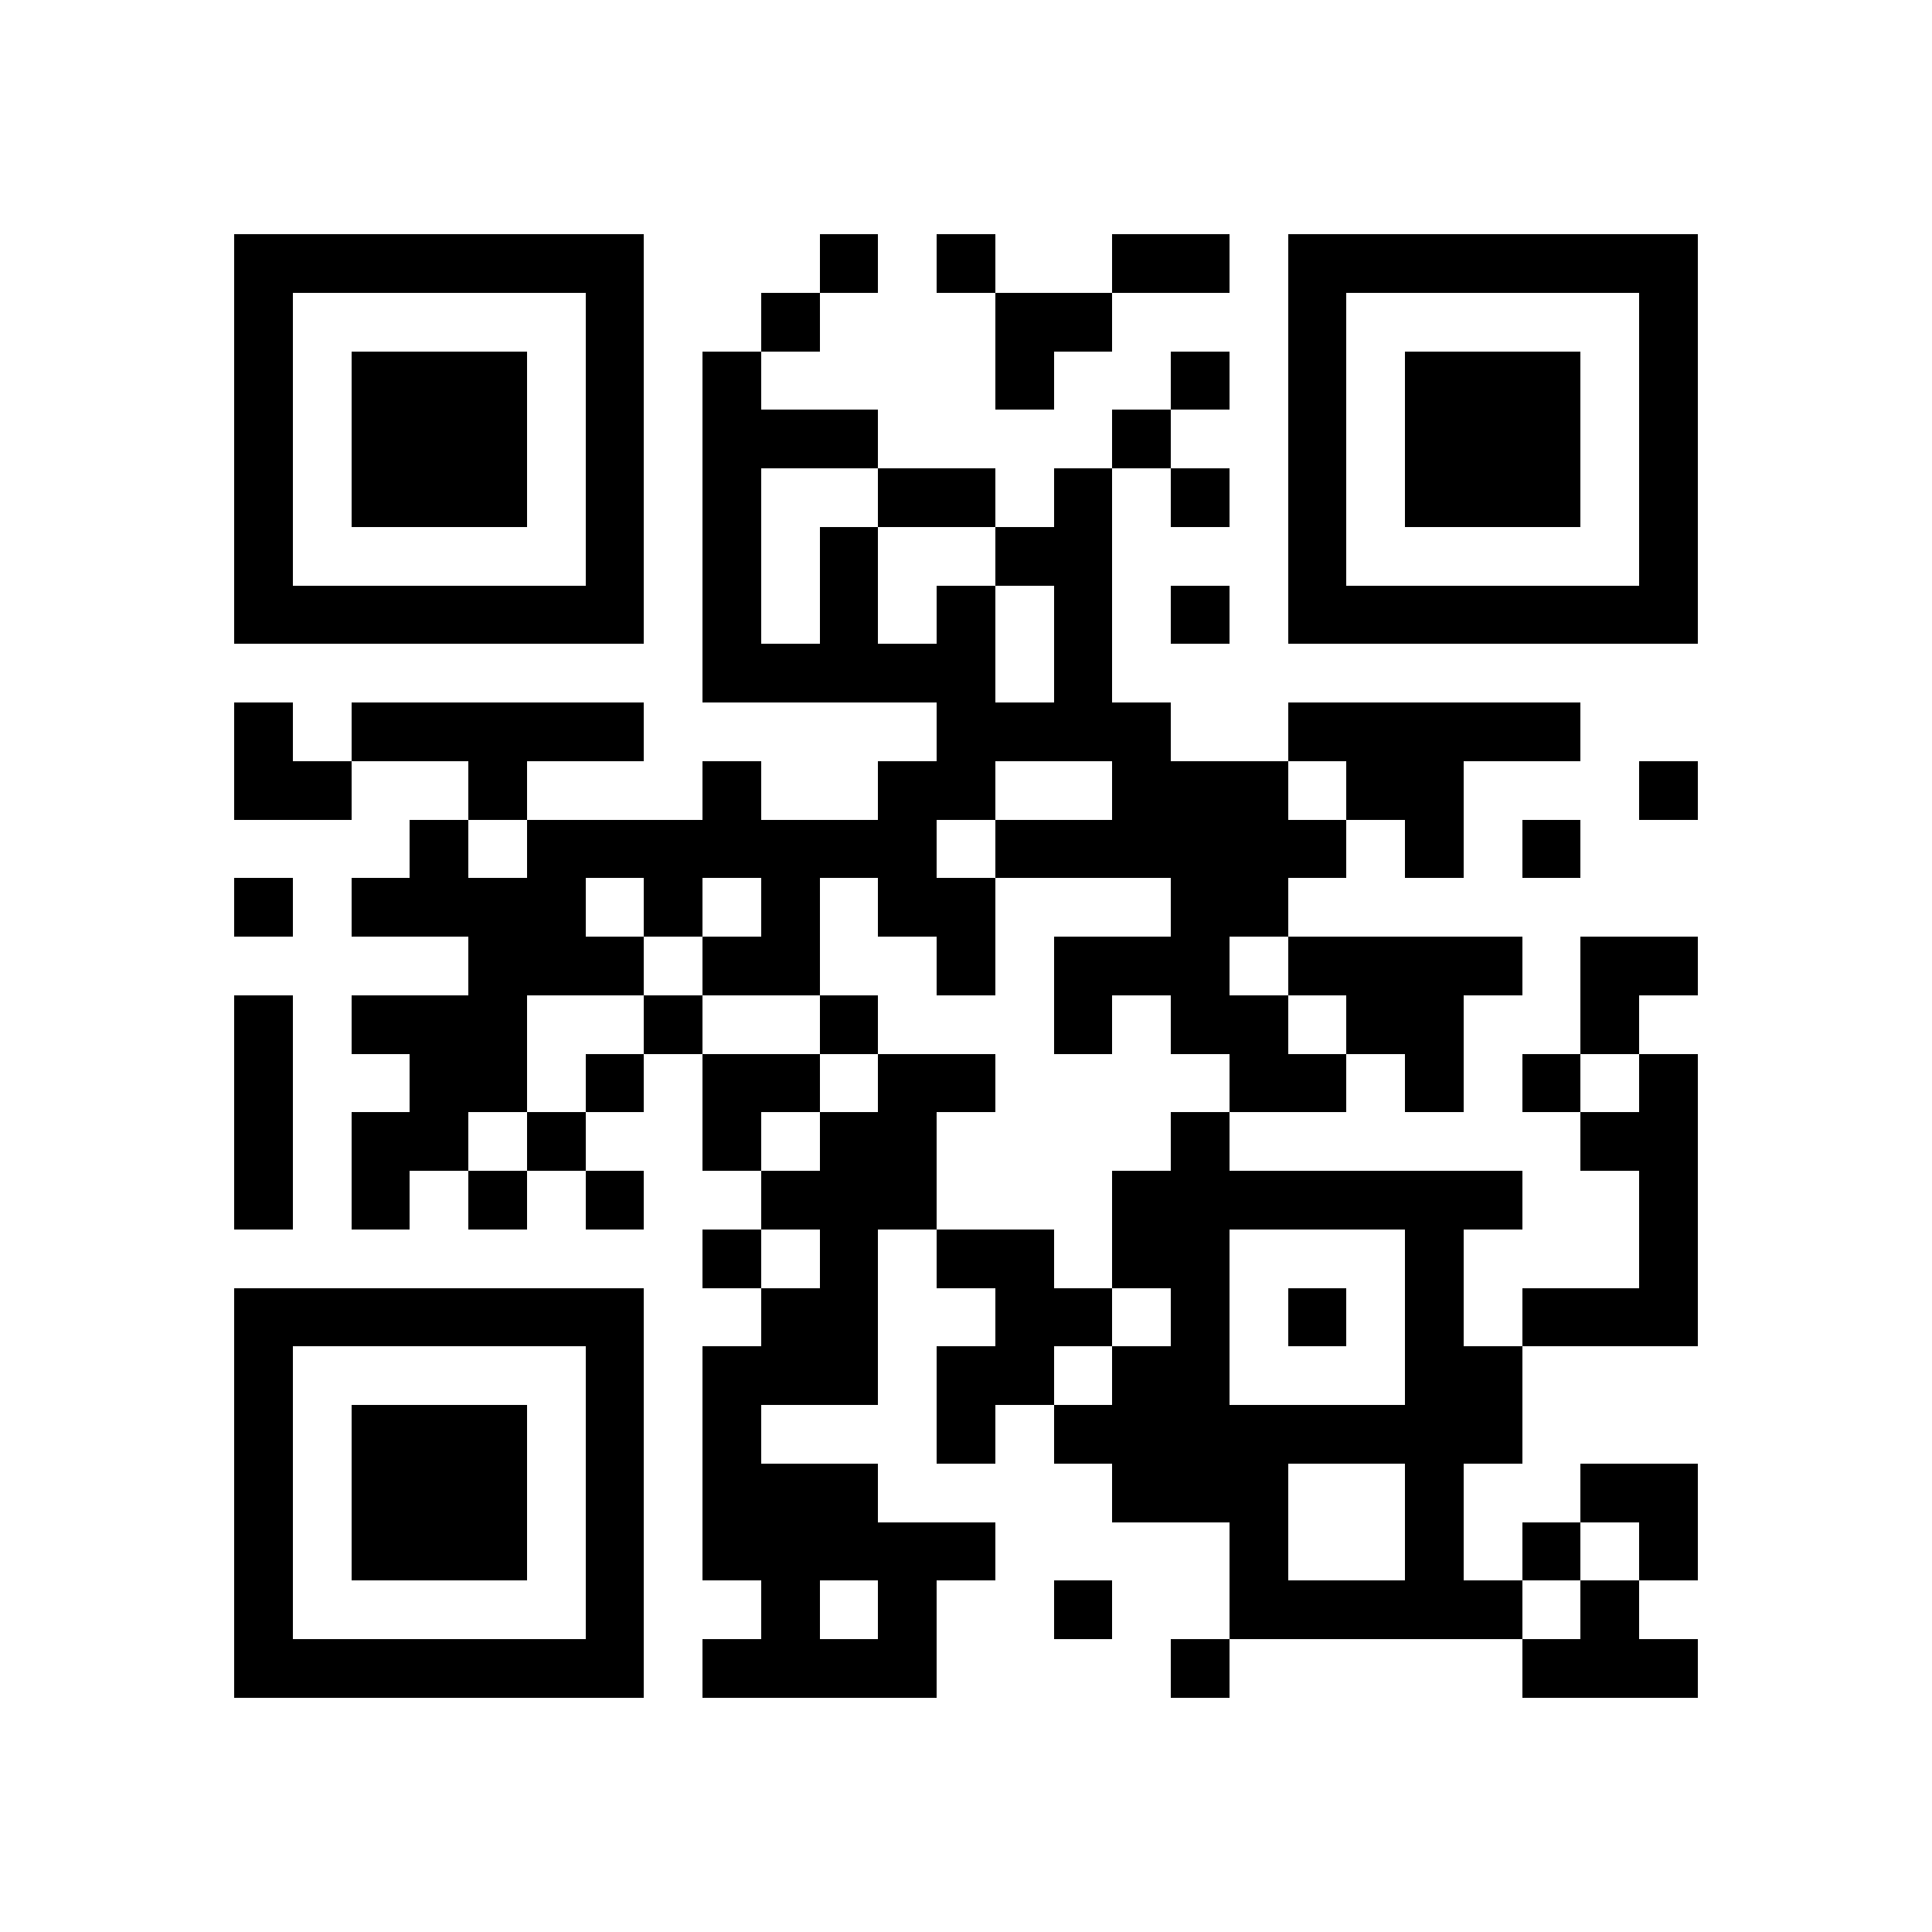
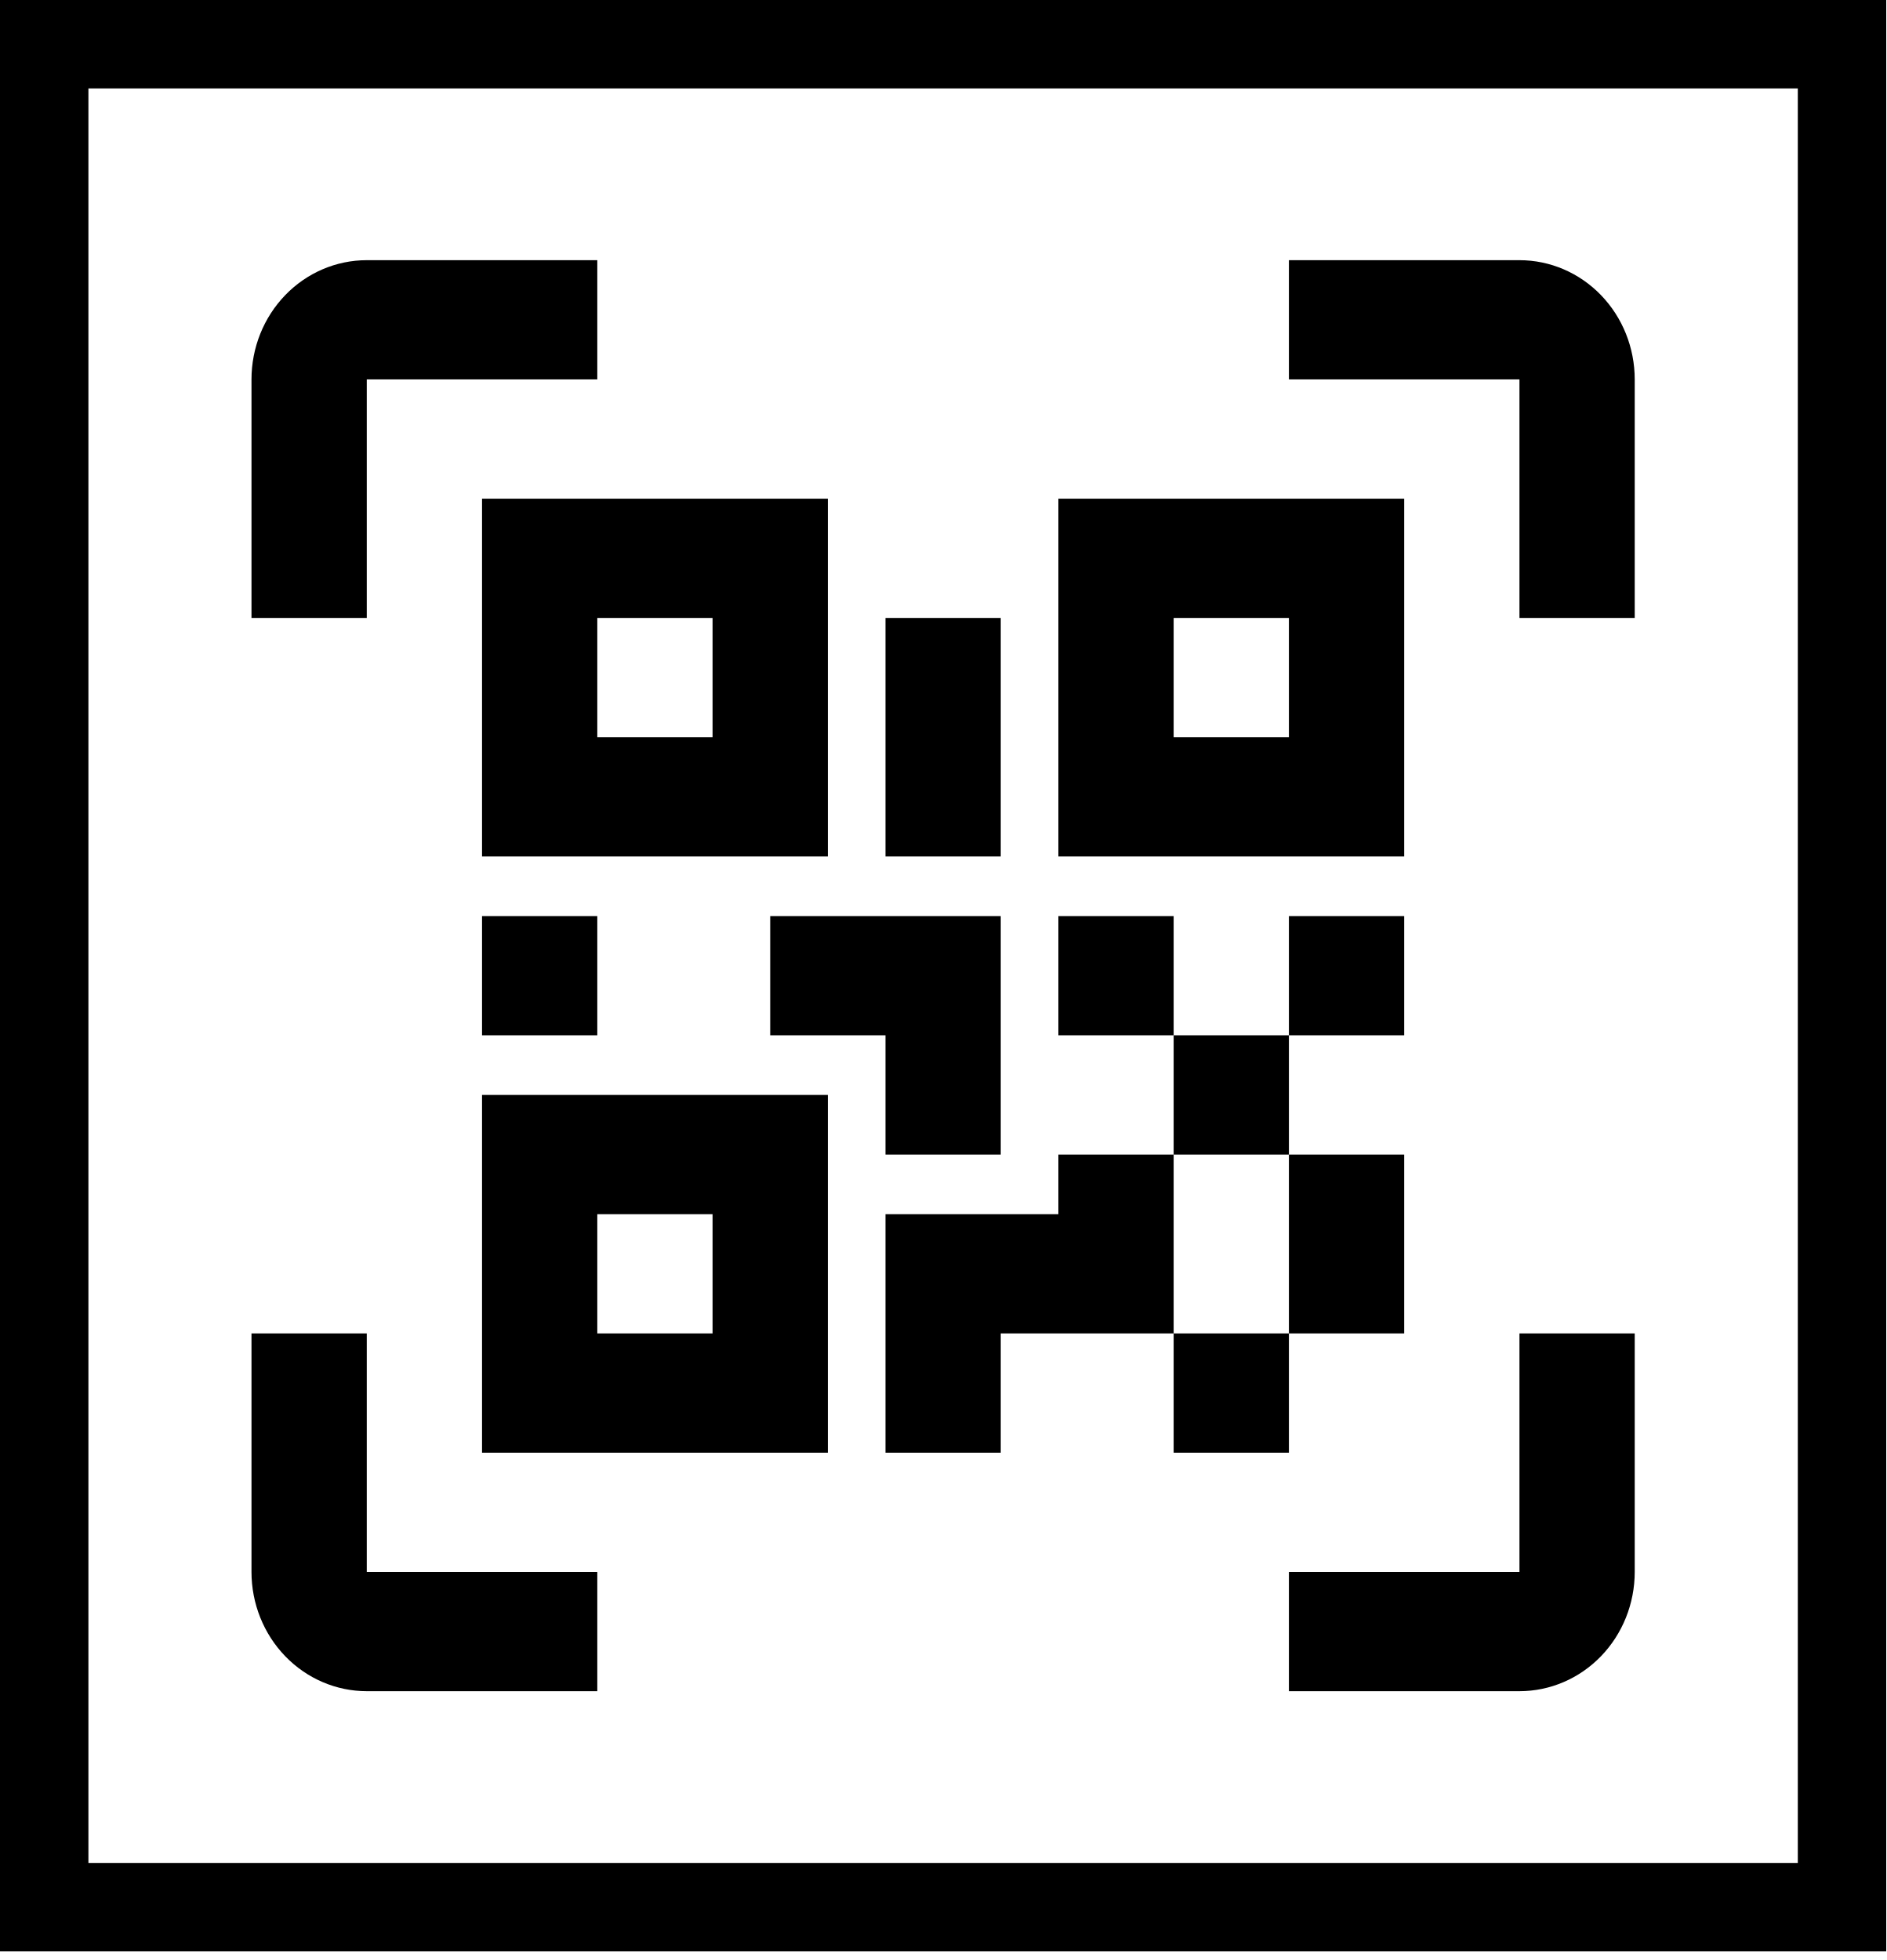
- <svg xmlns="http://www.w3.org/2000/svg" version="1.1" width="1000" height="1000" viewBox="0 0 1000 1000" enable-background="new 0 0 1000 1000" xml:space="preserve">
-   <g transform="translate(0,0) scale(1.0,1.0)" width="1000" height="1000">
-     <svg width="1000" height="1000" viewBox="0 0 660 660" enable-background="new 0 0 1000 1000" xml:space="preserve">
-       <rect x="0" y="0" width="660" height="660" fill="rgb(255,255,255)" fill-opacity="1.0" />
-       <rect x="280" y="80" width="20" height="20" fill="rgb(0,0,0)" fill-opacity="1.0" shape-rendering="crispEdges" />
-       <rect x="320" y="80" width="20" height="20" fill="rgb(0,0,0)" fill-opacity="1.0" shape-rendering="crispEdges" />
-       <rect x="380" y="80" width="20" height="20" fill="rgb(0,0,0)" fill-opacity="1.0" shape-rendering="crispEdges" />
-       <rect x="400" y="80" width="20" height="20" fill="rgb(0,0,0)" fill-opacity="1.0" shape-rendering="crispEdges" />
-       <rect x="260" y="100" width="20" height="20" fill="rgb(0,0,0)" fill-opacity="1.0" shape-rendering="crispEdges" />
-       <rect x="340" y="100" width="20" height="20" fill="rgb(0,0,0)" fill-opacity="1.0" shape-rendering="crispEdges" />
-       <rect x="360" y="100" width="20" height="20" fill="rgb(0,0,0)" fill-opacity="1.0" shape-rendering="crispEdges" />
-       <rect x="240" y="120" width="20" height="20" fill="rgb(0,0,0)" fill-opacity="1.0" shape-rendering="crispEdges" />
-       <rect x="340" y="120" width="20" height="20" fill="rgb(0,0,0)" fill-opacity="1.0" shape-rendering="crispEdges" />
-       <rect x="400" y="120" width="20" height="20" fill="rgb(0,0,0)" fill-opacity="1.0" shape-rendering="crispEdges" />
-       <rect x="240" y="140" width="20" height="20" fill="rgb(0,0,0)" fill-opacity="1.0" shape-rendering="crispEdges" />
-       <rect x="260" y="140" width="20" height="20" fill="rgb(0,0,0)" fill-opacity="1.0" shape-rendering="crispEdges" />
-       <rect x="280" y="140" width="20" height="20" fill="rgb(0,0,0)" fill-opacity="1.0" shape-rendering="crispEdges" />
-       <rect x="380" y="140" width="20" height="20" fill="rgb(0,0,0)" fill-opacity="1.0" shape-rendering="crispEdges" />
-       <rect x="240" y="160" width="20" height="20" fill="rgb(0,0,0)" fill-opacity="1.0" shape-rendering="crispEdges" />
-       <rect x="300" y="160" width="20" height="20" fill="rgb(0,0,0)" fill-opacity="1.0" shape-rendering="crispEdges" />
-       <rect x="320" y="160" width="20" height="20" fill="rgb(0,0,0)" fill-opacity="1.0" shape-rendering="crispEdges" />
-       <rect x="360" y="160" width="20" height="20" fill="rgb(0,0,0)" fill-opacity="1.0" shape-rendering="crispEdges" />
-       <rect x="400" y="160" width="20" height="20" fill="rgb(0,0,0)" fill-opacity="1.0" shape-rendering="crispEdges" />
-       <rect x="240" y="180" width="20" height="20" fill="rgb(0,0,0)" fill-opacity="1.0" shape-rendering="crispEdges" />
-       <rect x="280" y="180" width="20" height="20" fill="rgb(0,0,0)" fill-opacity="1.0" shape-rendering="crispEdges" />
-       <rect x="340" y="180" width="20" height="20" fill="rgb(0,0,0)" fill-opacity="1.0" shape-rendering="crispEdges" />
-       <rect x="360" y="180" width="20" height="20" fill="rgb(0,0,0)" fill-opacity="1.0" shape-rendering="crispEdges" />
-       <rect x="240" y="200" width="20" height="20" fill="rgb(0,0,0)" fill-opacity="1.0" shape-rendering="crispEdges" />
-       <rect x="280" y="200" width="20" height="20" fill="rgb(0,0,0)" fill-opacity="1.0" shape-rendering="crispEdges" />
-       <rect x="320" y="200" width="20" height="20" fill="rgb(0,0,0)" fill-opacity="1.0" shape-rendering="crispEdges" />
-       <rect x="360" y="200" width="20" height="20" fill="rgb(0,0,0)" fill-opacity="1.0" shape-rendering="crispEdges" />
-       <rect x="400" y="200" width="20" height="20" fill="rgb(0,0,0)" fill-opacity="1.0" shape-rendering="crispEdges" />
-       <rect x="240" y="220" width="20" height="20" fill="rgb(0,0,0)" fill-opacity="1.0" shape-rendering="crispEdges" />
-       <rect x="260" y="220" width="20" height="20" fill="rgb(0,0,0)" fill-opacity="1.0" shape-rendering="crispEdges" />
-       <rect x="280" y="220" width="20" height="20" fill="rgb(0,0,0)" fill-opacity="1.0" shape-rendering="crispEdges" />
-       <rect x="300" y="220" width="20" height="20" fill="rgb(0,0,0)" fill-opacity="1.0" shape-rendering="crispEdges" />
-       <rect x="320" y="220" width="20" height="20" fill="rgb(0,0,0)" fill-opacity="1.0" shape-rendering="crispEdges" />
-       <rect x="360" y="220" width="20" height="20" fill="rgb(0,0,0)" fill-opacity="1.0" shape-rendering="crispEdges" />
-       <rect x="80" y="240" width="20" height="20" fill="rgb(0,0,0)" fill-opacity="1.0" shape-rendering="crispEdges" />
-       <rect x="120" y="240" width="20" height="20" fill="rgb(0,0,0)" fill-opacity="1.0" shape-rendering="crispEdges" />
-       <rect x="140" y="240" width="20" height="20" fill="rgb(0,0,0)" fill-opacity="1.0" shape-rendering="crispEdges" />
-       <rect x="160" y="240" width="20" height="20" fill="rgb(0,0,0)" fill-opacity="1.0" shape-rendering="crispEdges" />
-       <rect x="180" y="240" width="20" height="20" fill="rgb(0,0,0)" fill-opacity="1.0" shape-rendering="crispEdges" />
-       <rect x="200" y="240" width="20" height="20" fill="rgb(0,0,0)" fill-opacity="1.0" shape-rendering="crispEdges" />
-       <rect x="320" y="240" width="20" height="20" fill="rgb(0,0,0)" fill-opacity="1.0" shape-rendering="crispEdges" />
-       <rect x="340" y="240" width="20" height="20" fill="rgb(0,0,0)" fill-opacity="1.0" shape-rendering="crispEdges" />
-       <rect x="360" y="240" width="20" height="20" fill="rgb(0,0,0)" fill-opacity="1.0" shape-rendering="crispEdges" />
-       <rect x="380" y="240" width="20" height="20" fill="rgb(0,0,0)" fill-opacity="1.0" shape-rendering="crispEdges" />
-       <rect x="440" y="240" width="20" height="20" fill="rgb(0,0,0)" fill-opacity="1.0" shape-rendering="crispEdges" />
-       <rect x="460" y="240" width="20" height="20" fill="rgb(0,0,0)" fill-opacity="1.0" shape-rendering="crispEdges" />
-       <rect x="480" y="240" width="20" height="20" fill="rgb(0,0,0)" fill-opacity="1.0" shape-rendering="crispEdges" />
-       <rect x="500" y="240" width="20" height="20" fill="rgb(0,0,0)" fill-opacity="1.0" shape-rendering="crispEdges" />
-       <rect x="520" y="240" width="20" height="20" fill="rgb(0,0,0)" fill-opacity="1.0" shape-rendering="crispEdges" />
-       <rect x="80" y="260" width="20" height="20" fill="rgb(0,0,0)" fill-opacity="1.0" shape-rendering="crispEdges" />
-       <rect x="100" y="260" width="20" height="20" fill="rgb(0,0,0)" fill-opacity="1.0" shape-rendering="crispEdges" />
-       <rect x="160" y="260" width="20" height="20" fill="rgb(0,0,0)" fill-opacity="1.0" shape-rendering="crispEdges" />
-       <rect x="240" y="260" width="20" height="20" fill="rgb(0,0,0)" fill-opacity="1.0" shape-rendering="crispEdges" />
-       <rect x="300" y="260" width="20" height="20" fill="rgb(0,0,0)" fill-opacity="1.0" shape-rendering="crispEdges" />
-       <rect x="320" y="260" width="20" height="20" fill="rgb(0,0,0)" fill-opacity="1.0" shape-rendering="crispEdges" />
-       <rect x="380" y="260" width="20" height="20" fill="rgb(0,0,0)" fill-opacity="1.0" shape-rendering="crispEdges" />
-       <rect x="400" y="260" width="20" height="20" fill="rgb(0,0,0)" fill-opacity="1.0" shape-rendering="crispEdges" />
-       <rect x="420" y="260" width="20" height="20" fill="rgb(0,0,0)" fill-opacity="1.0" shape-rendering="crispEdges" />
-       <rect x="460" y="260" width="20" height="20" fill="rgb(0,0,0)" fill-opacity="1.0" shape-rendering="crispEdges" />
-       <rect x="480" y="260" width="20" height="20" fill="rgb(0,0,0)" fill-opacity="1.0" shape-rendering="crispEdges" />
-       <rect x="560" y="260" width="20" height="20" fill="rgb(0,0,0)" fill-opacity="1.0" shape-rendering="crispEdges" />
-       <rect x="140" y="280" width="20" height="20" fill="rgb(0,0,0)" fill-opacity="1.0" shape-rendering="crispEdges" />
-       <rect x="180" y="280" width="20" height="20" fill="rgb(0,0,0)" fill-opacity="1.0" shape-rendering="crispEdges" />
-       <rect x="200" y="280" width="20" height="20" fill="rgb(0,0,0)" fill-opacity="1.0" shape-rendering="crispEdges" />
-       <rect x="220" y="280" width="20" height="20" fill="rgb(0,0,0)" fill-opacity="1.0" shape-rendering="crispEdges" />
-       <rect x="240" y="280" width="20" height="20" fill="rgb(0,0,0)" fill-opacity="1.0" shape-rendering="crispEdges" />
-       <rect x="260" y="280" width="20" height="20" fill="rgb(0,0,0)" fill-opacity="1.0" shape-rendering="crispEdges" />
-       <rect x="280" y="280" width="20" height="20" fill="rgb(0,0,0)" fill-opacity="1.0" shape-rendering="crispEdges" />
-       <rect x="300" y="280" width="20" height="20" fill="rgb(0,0,0)" fill-opacity="1.0" shape-rendering="crispEdges" />
-       <rect x="340" y="280" width="20" height="20" fill="rgb(0,0,0)" fill-opacity="1.0" shape-rendering="crispEdges" />
-       <rect x="360" y="280" width="20" height="20" fill="rgb(0,0,0)" fill-opacity="1.0" shape-rendering="crispEdges" />
-       <rect x="380" y="280" width="20" height="20" fill="rgb(0,0,0)" fill-opacity="1.0" shape-rendering="crispEdges" />
-       <rect x="400" y="280" width="20" height="20" fill="rgb(0,0,0)" fill-opacity="1.0" shape-rendering="crispEdges" />
-       <rect x="420" y="280" width="20" height="20" fill="rgb(0,0,0)" fill-opacity="1.0" shape-rendering="crispEdges" />
-       <rect x="440" y="280" width="20" height="20" fill="rgb(0,0,0)" fill-opacity="1.0" shape-rendering="crispEdges" />
-       <rect x="480" y="280" width="20" height="20" fill="rgb(0,0,0)" fill-opacity="1.0" shape-rendering="crispEdges" />
-       <rect x="520" y="280" width="20" height="20" fill="rgb(0,0,0)" fill-opacity="1.0" shape-rendering="crispEdges" />
-       <rect x="80" y="300" width="20" height="20" fill="rgb(0,0,0)" fill-opacity="1.0" shape-rendering="crispEdges" />
-       <rect x="120" y="300" width="20" height="20" fill="rgb(0,0,0)" fill-opacity="1.0" shape-rendering="crispEdges" />
-       <rect x="140" y="300" width="20" height="20" fill="rgb(0,0,0)" fill-opacity="1.0" shape-rendering="crispEdges" />
-       <rect x="160" y="300" width="20" height="20" fill="rgb(0,0,0)" fill-opacity="1.0" shape-rendering="crispEdges" />
-       <rect x="180" y="300" width="20" height="20" fill="rgb(0,0,0)" fill-opacity="1.0" shape-rendering="crispEdges" />
-       <rect x="220" y="300" width="20" height="20" fill="rgb(0,0,0)" fill-opacity="1.0" shape-rendering="crispEdges" />
-       <rect x="260" y="300" width="20" height="20" fill="rgb(0,0,0)" fill-opacity="1.0" shape-rendering="crispEdges" />
-       <rect x="300" y="300" width="20" height="20" fill="rgb(0,0,0)" fill-opacity="1.0" shape-rendering="crispEdges" />
-       <rect x="320" y="300" width="20" height="20" fill="rgb(0,0,0)" fill-opacity="1.0" shape-rendering="crispEdges" />
-       <rect x="400" y="300" width="20" height="20" fill="rgb(0,0,0)" fill-opacity="1.0" shape-rendering="crispEdges" />
-       <rect x="420" y="300" width="20" height="20" fill="rgb(0,0,0)" fill-opacity="1.0" shape-rendering="crispEdges" />
-       <rect x="160" y="320" width="20" height="20" fill="rgb(0,0,0)" fill-opacity="1.0" shape-rendering="crispEdges" />
-       <rect x="180" y="320" width="20" height="20" fill="rgb(0,0,0)" fill-opacity="1.0" shape-rendering="crispEdges" />
-       <rect x="200" y="320" width="20" height="20" fill="rgb(0,0,0)" fill-opacity="1.0" shape-rendering="crispEdges" />
-       <rect x="240" y="320" width="20" height="20" fill="rgb(0,0,0)" fill-opacity="1.0" shape-rendering="crispEdges" />
-       <rect x="260" y="320" width="20" height="20" fill="rgb(0,0,0)" fill-opacity="1.0" shape-rendering="crispEdges" />
-       <rect x="320" y="320" width="20" height="20" fill="rgb(0,0,0)" fill-opacity="1.0" shape-rendering="crispEdges" />
-       <rect x="360" y="320" width="20" height="20" fill="rgb(0,0,0)" fill-opacity="1.0" shape-rendering="crispEdges" />
-       <rect x="380" y="320" width="20" height="20" fill="rgb(0,0,0)" fill-opacity="1.0" shape-rendering="crispEdges" />
-       <rect x="400" y="320" width="20" height="20" fill="rgb(0,0,0)" fill-opacity="1.0" shape-rendering="crispEdges" />
-       <rect x="440" y="320" width="20" height="20" fill="rgb(0,0,0)" fill-opacity="1.0" shape-rendering="crispEdges" />
-       <rect x="460" y="320" width="20" height="20" fill="rgb(0,0,0)" fill-opacity="1.0" shape-rendering="crispEdges" />
-       <rect x="480" y="320" width="20" height="20" fill="rgb(0,0,0)" fill-opacity="1.0" shape-rendering="crispEdges" />
-       <rect x="500" y="320" width="20" height="20" fill="rgb(0,0,0)" fill-opacity="1.0" shape-rendering="crispEdges" />
-       <rect x="540" y="320" width="20" height="20" fill="rgb(0,0,0)" fill-opacity="1.0" shape-rendering="crispEdges" />
-       <rect x="560" y="320" width="20" height="20" fill="rgb(0,0,0)" fill-opacity="1.0" shape-rendering="crispEdges" />
-       <rect x="80" y="340" width="20" height="20" fill="rgb(0,0,0)" fill-opacity="1.0" shape-rendering="crispEdges" />
-       <rect x="120" y="340" width="20" height="20" fill="rgb(0,0,0)" fill-opacity="1.0" shape-rendering="crispEdges" />
-       <rect x="140" y="340" width="20" height="20" fill="rgb(0,0,0)" fill-opacity="1.0" shape-rendering="crispEdges" />
-       <rect x="160" y="340" width="20" height="20" fill="rgb(0,0,0)" fill-opacity="1.0" shape-rendering="crispEdges" />
-       <rect x="220" y="340" width="20" height="20" fill="rgb(0,0,0)" fill-opacity="1.0" shape-rendering="crispEdges" />
-       <rect x="280" y="340" width="20" height="20" fill="rgb(0,0,0)" fill-opacity="1.0" shape-rendering="crispEdges" />
-       <rect x="360" y="340" width="20" height="20" fill="rgb(0,0,0)" fill-opacity="1.0" shape-rendering="crispEdges" />
-       <rect x="400" y="340" width="20" height="20" fill="rgb(0,0,0)" fill-opacity="1.0" shape-rendering="crispEdges" />
-       <rect x="420" y="340" width="20" height="20" fill="rgb(0,0,0)" fill-opacity="1.0" shape-rendering="crispEdges" />
-       <rect x="460" y="340" width="20" height="20" fill="rgb(0,0,0)" fill-opacity="1.0" shape-rendering="crispEdges" />
-       <rect x="480" y="340" width="20" height="20" fill="rgb(0,0,0)" fill-opacity="1.0" shape-rendering="crispEdges" />
-       <rect x="540" y="340" width="20" height="20" fill="rgb(0,0,0)" fill-opacity="1.0" shape-rendering="crispEdges" />
-       <rect x="80" y="360" width="20" height="20" fill="rgb(0,0,0)" fill-opacity="1.0" shape-rendering="crispEdges" />
-       <rect x="140" y="360" width="20" height="20" fill="rgb(0,0,0)" fill-opacity="1.0" shape-rendering="crispEdges" />
-       <rect x="160" y="360" width="20" height="20" fill="rgb(0,0,0)" fill-opacity="1.0" shape-rendering="crispEdges" />
-       <rect x="200" y="360" width="20" height="20" fill="rgb(0,0,0)" fill-opacity="1.0" shape-rendering="crispEdges" />
-       <rect x="240" y="360" width="20" height="20" fill="rgb(0,0,0)" fill-opacity="1.0" shape-rendering="crispEdges" />
-       <rect x="260" y="360" width="20" height="20" fill="rgb(0,0,0)" fill-opacity="1.0" shape-rendering="crispEdges" />
-       <rect x="300" y="360" width="20" height="20" fill="rgb(0,0,0)" fill-opacity="1.0" shape-rendering="crispEdges" />
-       <rect x="320" y="360" width="20" height="20" fill="rgb(0,0,0)" fill-opacity="1.0" shape-rendering="crispEdges" />
-       <rect x="420" y="360" width="20" height="20" fill="rgb(0,0,0)" fill-opacity="1.0" shape-rendering="crispEdges" />
-       <rect x="440" y="360" width="20" height="20" fill="rgb(0,0,0)" fill-opacity="1.0" shape-rendering="crispEdges" />
-       <rect x="480" y="360" width="20" height="20" fill="rgb(0,0,0)" fill-opacity="1.0" shape-rendering="crispEdges" />
-       <rect x="520" y="360" width="20" height="20" fill="rgb(0,0,0)" fill-opacity="1.0" shape-rendering="crispEdges" />
-       <rect x="560" y="360" width="20" height="20" fill="rgb(0,0,0)" fill-opacity="1.0" shape-rendering="crispEdges" />
-       <rect x="80" y="380" width="20" height="20" fill="rgb(0,0,0)" fill-opacity="1.0" shape-rendering="crispEdges" />
-       <rect x="120" y="380" width="20" height="20" fill="rgb(0,0,0)" fill-opacity="1.0" shape-rendering="crispEdges" />
-       <rect x="140" y="380" width="20" height="20" fill="rgb(0,0,0)" fill-opacity="1.0" shape-rendering="crispEdges" />
-       <rect x="180" y="380" width="20" height="20" fill="rgb(0,0,0)" fill-opacity="1.0" shape-rendering="crispEdges" />
-       <rect x="240" y="380" width="20" height="20" fill="rgb(0,0,0)" fill-opacity="1.0" shape-rendering="crispEdges" />
-       <rect x="280" y="380" width="20" height="20" fill="rgb(0,0,0)" fill-opacity="1.0" shape-rendering="crispEdges" />
-       <rect x="300" y="380" width="20" height="20" fill="rgb(0,0,0)" fill-opacity="1.0" shape-rendering="crispEdges" />
-       <rect x="400" y="380" width="20" height="20" fill="rgb(0,0,0)" fill-opacity="1.0" shape-rendering="crispEdges" />
-       <rect x="540" y="380" width="20" height="20" fill="rgb(0,0,0)" fill-opacity="1.0" shape-rendering="crispEdges" />
-       <rect x="560" y="380" width="20" height="20" fill="rgb(0,0,0)" fill-opacity="1.0" shape-rendering="crispEdges" />
-       <rect x="80" y="400" width="20" height="20" fill="rgb(0,0,0)" fill-opacity="1.0" shape-rendering="crispEdges" />
-       <rect x="120" y="400" width="20" height="20" fill="rgb(0,0,0)" fill-opacity="1.0" shape-rendering="crispEdges" />
-       <rect x="160" y="400" width="20" height="20" fill="rgb(0,0,0)" fill-opacity="1.0" shape-rendering="crispEdges" />
-       <rect x="200" y="400" width="20" height="20" fill="rgb(0,0,0)" fill-opacity="1.0" shape-rendering="crispEdges" />
-       <rect x="260" y="400" width="20" height="20" fill="rgb(0,0,0)" fill-opacity="1.0" shape-rendering="crispEdges" />
-       <rect x="280" y="400" width="20" height="20" fill="rgb(0,0,0)" fill-opacity="1.0" shape-rendering="crispEdges" />
-       <rect x="300" y="400" width="20" height="20" fill="rgb(0,0,0)" fill-opacity="1.0" shape-rendering="crispEdges" />
-       <rect x="380" y="400" width="20" height="20" fill="rgb(0,0,0)" fill-opacity="1.0" shape-rendering="crispEdges" />
-       <rect x="400" y="400" width="20" height="20" fill="rgb(0,0,0)" fill-opacity="1.0" shape-rendering="crispEdges" />
-       <rect x="420" y="400" width="20" height="20" fill="rgb(0,0,0)" fill-opacity="1.0" shape-rendering="crispEdges" />
-       <rect x="440" y="400" width="20" height="20" fill="rgb(0,0,0)" fill-opacity="1.0" shape-rendering="crispEdges" />
-       <rect x="460" y="400" width="20" height="20" fill="rgb(0,0,0)" fill-opacity="1.0" shape-rendering="crispEdges" />
-       <rect x="480" y="400" width="20" height="20" fill="rgb(0,0,0)" fill-opacity="1.0" shape-rendering="crispEdges" />
-       <rect x="500" y="400" width="20" height="20" fill="rgb(0,0,0)" fill-opacity="1.0" shape-rendering="crispEdges" />
-       <rect x="560" y="400" width="20" height="20" fill="rgb(0,0,0)" fill-opacity="1.0" shape-rendering="crispEdges" />
-       <rect x="240" y="420" width="20" height="20" fill="rgb(0,0,0)" fill-opacity="1.0" shape-rendering="crispEdges" />
-       <rect x="280" y="420" width="20" height="20" fill="rgb(0,0,0)" fill-opacity="1.0" shape-rendering="crispEdges" />
-       <rect x="320" y="420" width="20" height="20" fill="rgb(0,0,0)" fill-opacity="1.0" shape-rendering="crispEdges" />
-       <rect x="340" y="420" width="20" height="20" fill="rgb(0,0,0)" fill-opacity="1.0" shape-rendering="crispEdges" />
-       <rect x="380" y="420" width="20" height="20" fill="rgb(0,0,0)" fill-opacity="1.0" shape-rendering="crispEdges" />
-       <rect x="400" y="420" width="20" height="20" fill="rgb(0,0,0)" fill-opacity="1.0" shape-rendering="crispEdges" />
-       <rect x="480" y="420" width="20" height="20" fill="rgb(0,0,0)" fill-opacity="1.0" shape-rendering="crispEdges" />
-       <rect x="560" y="420" width="20" height="20" fill="rgb(0,0,0)" fill-opacity="1.0" shape-rendering="crispEdges" />
-       <rect x="260" y="440" width="20" height="20" fill="rgb(0,0,0)" fill-opacity="1.0" shape-rendering="crispEdges" />
-       <rect x="280" y="440" width="20" height="20" fill="rgb(0,0,0)" fill-opacity="1.0" shape-rendering="crispEdges" />
-       <rect x="340" y="440" width="20" height="20" fill="rgb(0,0,0)" fill-opacity="1.0" shape-rendering="crispEdges" />
-       <rect x="360" y="440" width="20" height="20" fill="rgb(0,0,0)" fill-opacity="1.0" shape-rendering="crispEdges" />
-       <rect x="400" y="440" width="20" height="20" fill="rgb(0,0,0)" fill-opacity="1.0" shape-rendering="crispEdges" />
-       <rect x="440" y="440" width="20" height="20" fill="rgb(0,0,0)" fill-opacity="1.0" shape-rendering="crispEdges" />
-       <rect x="480" y="440" width="20" height="20" fill="rgb(0,0,0)" fill-opacity="1.0" shape-rendering="crispEdges" />
-       <rect x="520" y="440" width="20" height="20" fill="rgb(0,0,0)" fill-opacity="1.0" shape-rendering="crispEdges" />
-       <rect x="540" y="440" width="20" height="20" fill="rgb(0,0,0)" fill-opacity="1.0" shape-rendering="crispEdges" />
-       <rect x="560" y="440" width="20" height="20" fill="rgb(0,0,0)" fill-opacity="1.0" shape-rendering="crispEdges" />
-       <rect x="240" y="460" width="20" height="20" fill="rgb(0,0,0)" fill-opacity="1.0" shape-rendering="crispEdges" />
-       <rect x="260" y="460" width="20" height="20" fill="rgb(0,0,0)" fill-opacity="1.0" shape-rendering="crispEdges" />
-       <rect x="280" y="460" width="20" height="20" fill="rgb(0,0,0)" fill-opacity="1.0" shape-rendering="crispEdges" />
-       <rect x="320" y="460" width="20" height="20" fill="rgb(0,0,0)" fill-opacity="1.0" shape-rendering="crispEdges" />
-       <rect x="340" y="460" width="20" height="20" fill="rgb(0,0,0)" fill-opacity="1.0" shape-rendering="crispEdges" />
-       <rect x="380" y="460" width="20" height="20" fill="rgb(0,0,0)" fill-opacity="1.0" shape-rendering="crispEdges" />
-       <rect x="400" y="460" width="20" height="20" fill="rgb(0,0,0)" fill-opacity="1.0" shape-rendering="crispEdges" />
-       <rect x="480" y="460" width="20" height="20" fill="rgb(0,0,0)" fill-opacity="1.0" shape-rendering="crispEdges" />
-       <rect x="500" y="460" width="20" height="20" fill="rgb(0,0,0)" fill-opacity="1.0" shape-rendering="crispEdges" />
-       <rect x="240" y="480" width="20" height="20" fill="rgb(0,0,0)" fill-opacity="1.0" shape-rendering="crispEdges" />
-       <rect x="320" y="480" width="20" height="20" fill="rgb(0,0,0)" fill-opacity="1.0" shape-rendering="crispEdges" />
-       <rect x="360" y="480" width="20" height="20" fill="rgb(0,0,0)" fill-opacity="1.0" shape-rendering="crispEdges" />
-       <rect x="380" y="480" width="20" height="20" fill="rgb(0,0,0)" fill-opacity="1.0" shape-rendering="crispEdges" />
-       <rect x="400" y="480" width="20" height="20" fill="rgb(0,0,0)" fill-opacity="1.0" shape-rendering="crispEdges" />
-       <rect x="420" y="480" width="20" height="20" fill="rgb(0,0,0)" fill-opacity="1.0" shape-rendering="crispEdges" />
-       <rect x="440" y="480" width="20" height="20" fill="rgb(0,0,0)" fill-opacity="1.0" shape-rendering="crispEdges" />
-       <rect x="460" y="480" width="20" height="20" fill="rgb(0,0,0)" fill-opacity="1.0" shape-rendering="crispEdges" />
-       <rect x="480" y="480" width="20" height="20" fill="rgb(0,0,0)" fill-opacity="1.0" shape-rendering="crispEdges" />
-       <rect x="500" y="480" width="20" height="20" fill="rgb(0,0,0)" fill-opacity="1.0" shape-rendering="crispEdges" />
-       <rect x="240" y="500" width="20" height="20" fill="rgb(0,0,0)" fill-opacity="1.0" shape-rendering="crispEdges" />
-       <rect x="260" y="500" width="20" height="20" fill="rgb(0,0,0)" fill-opacity="1.0" shape-rendering="crispEdges" />
-       <rect x="280" y="500" width="20" height="20" fill="rgb(0,0,0)" fill-opacity="1.0" shape-rendering="crispEdges" />
-       <rect x="380" y="500" width="20" height="20" fill="rgb(0,0,0)" fill-opacity="1.0" shape-rendering="crispEdges" />
-       <rect x="400" y="500" width="20" height="20" fill="rgb(0,0,0)" fill-opacity="1.0" shape-rendering="crispEdges" />
-       <rect x="420" y="500" width="20" height="20" fill="rgb(0,0,0)" fill-opacity="1.0" shape-rendering="crispEdges" />
-       <rect x="480" y="500" width="20" height="20" fill="rgb(0,0,0)" fill-opacity="1.0" shape-rendering="crispEdges" />
-       <rect x="540" y="500" width="20" height="20" fill="rgb(0,0,0)" fill-opacity="1.0" shape-rendering="crispEdges" />
-       <rect x="560" y="500" width="20" height="20" fill="rgb(0,0,0)" fill-opacity="1.0" shape-rendering="crispEdges" />
-       <rect x="240" y="520" width="20" height="20" fill="rgb(0,0,0)" fill-opacity="1.0" shape-rendering="crispEdges" />
-       <rect x="260" y="520" width="20" height="20" fill="rgb(0,0,0)" fill-opacity="1.0" shape-rendering="crispEdges" />
-       <rect x="280" y="520" width="20" height="20" fill="rgb(0,0,0)" fill-opacity="1.0" shape-rendering="crispEdges" />
-       <rect x="300" y="520" width="20" height="20" fill="rgb(0,0,0)" fill-opacity="1.0" shape-rendering="crispEdges" />
-       <rect x="320" y="520" width="20" height="20" fill="rgb(0,0,0)" fill-opacity="1.0" shape-rendering="crispEdges" />
-       <rect x="420" y="520" width="20" height="20" fill="rgb(0,0,0)" fill-opacity="1.0" shape-rendering="crispEdges" />
-       <rect x="480" y="520" width="20" height="20" fill="rgb(0,0,0)" fill-opacity="1.0" shape-rendering="crispEdges" />
-       <rect x="520" y="520" width="20" height="20" fill="rgb(0,0,0)" fill-opacity="1.0" shape-rendering="crispEdges" />
-       <rect x="560" y="520" width="20" height="20" fill="rgb(0,0,0)" fill-opacity="1.0" shape-rendering="crispEdges" />
-       <rect x="260" y="540" width="20" height="20" fill="rgb(0,0,0)" fill-opacity="1.0" shape-rendering="crispEdges" />
-       <rect x="300" y="540" width="20" height="20" fill="rgb(0,0,0)" fill-opacity="1.0" shape-rendering="crispEdges" />
-       <rect x="360" y="540" width="20" height="20" fill="rgb(0,0,0)" fill-opacity="1.0" shape-rendering="crispEdges" />
-       <rect x="420" y="540" width="20" height="20" fill="rgb(0,0,0)" fill-opacity="1.0" shape-rendering="crispEdges" />
-       <rect x="440" y="540" width="20" height="20" fill="rgb(0,0,0)" fill-opacity="1.0" shape-rendering="crispEdges" />
-       <rect x="460" y="540" width="20" height="20" fill="rgb(0,0,0)" fill-opacity="1.0" shape-rendering="crispEdges" />
-       <rect x="480" y="540" width="20" height="20" fill="rgb(0,0,0)" fill-opacity="1.0" shape-rendering="crispEdges" />
-       <rect x="500" y="540" width="20" height="20" fill="rgb(0,0,0)" fill-opacity="1.0" shape-rendering="crispEdges" />
-       <rect x="540" y="540" width="20" height="20" fill="rgb(0,0,0)" fill-opacity="1.0" shape-rendering="crispEdges" />
-       <rect x="240" y="560" width="20" height="20" fill="rgb(0,0,0)" fill-opacity="1.0" shape-rendering="crispEdges" />
-       <rect x="260" y="560" width="20" height="20" fill="rgb(0,0,0)" fill-opacity="1.0" shape-rendering="crispEdges" />
-       <rect x="280" y="560" width="20" height="20" fill="rgb(0,0,0)" fill-opacity="1.0" shape-rendering="crispEdges" />
-       <rect x="300" y="560" width="20" height="20" fill="rgb(0,0,0)" fill-opacity="1.0" shape-rendering="crispEdges" />
-       <rect x="400" y="560" width="20" height="20" fill="rgb(0,0,0)" fill-opacity="1.0" shape-rendering="crispEdges" />
-       <rect x="520" y="560" width="20" height="20" fill="rgb(0,0,0)" fill-opacity="1.0" shape-rendering="crispEdges" />
-       <rect x="540" y="560" width="20" height="20" fill="rgb(0,0,0)" fill-opacity="1.0" shape-rendering="crispEdges" />
-       <rect x="560" y="560" width="20" height="20" fill="rgb(0,0,0)" fill-opacity="1.0" shape-rendering="crispEdges" />
-       <rect x="80" y="80" width="140" height="140" fill="rgb(0,0,0)" fill-opacity="1.0" shape-rendering="crispEdges" />
-       <rect x="100.0" y="100.0" width="100.0" height="100.0" fill="rgb(255,255,255)" fill-opacity="1.0" shape-rendering="crispEdges" />
-       <rect x="440" y="80" width="140" height="140" fill="rgb(0,0,0)" fill-opacity="1.0" shape-rendering="crispEdges" />
-       <rect x="460.0" y="100.0" width="100.0" height="100.0" fill="rgb(255,255,255)" fill-opacity="1.0" shape-rendering="crispEdges" />
-       <rect x="120" y="120" width="60" height="60" fill="rgb(0,0,0)" fill-opacity="1.0" shape-rendering="crispEdges" />
-       <rect x="480" y="120" width="60" height="60" fill="rgb(0,0,0)" fill-opacity="1.0" shape-rendering="crispEdges" />
-       <rect x="80" y="440" width="140" height="140" fill="rgb(0,0,0)" fill-opacity="1.0" shape-rendering="crispEdges" />
-       <rect x="100.0" y="460.0" width="100.0" height="100.0" fill="rgb(255,255,255)" fill-opacity="1.0" shape-rendering="crispEdges" />
-       <rect x="120" y="480" width="60" height="60" fill="rgb(0,0,0)" fill-opacity="1.0" shape-rendering="crispEdges" />
-     </svg>
-   </g>
+ <svg xmlns="http://www.w3.org/2000/svg" width="128" height="133" viewBox="0 0 128 133" fill="none">
+   <path d="M32.711 33.839H56.178V58.115H32.711V33.839ZM95.289 33.839V58.115H71.822V33.839H95.289ZM71.822 78.345H79.644V70.253H71.822V62.161H79.644V70.253H87.466V62.161H95.289V70.253H87.466V78.345H95.289V90.483H87.466V98.575H79.644V90.483H67.911V98.575H60.089V82.391H71.822V78.345ZM79.644 78.345V90.483H87.466V78.345H79.644ZM32.711 98.575V74.299H56.178V98.575H32.711ZM40.533 41.931V50.023H48.355V41.931H40.533ZM79.644 41.931V50.023H87.466V41.931H79.644ZM40.533 82.391V90.483H48.355V82.391H40.533ZM32.711 62.161H40.533V70.253H32.711V62.161ZM52.266 62.161H67.911V78.345H60.089V70.253H52.266V62.161ZM60.089 41.931H67.911V58.115H60.089V41.931ZM24.889 25.747V41.931H17.066V25.747C17.066 23.601 17.89 21.543 19.358 20.025C20.824 18.508 22.814 17.655 24.889 17.655H40.533V25.747H24.889ZM103.111 17.655C105.185 17.655 107.175 18.508 108.642 20.025C110.109 21.543 110.933 23.601 110.933 25.747V41.931H103.111V25.747H87.466V17.655H103.111ZM24.889 90.483V106.667H40.533V114.759H24.889C22.814 114.759 20.824 113.906 19.358 112.389C17.89 110.871 17.066 108.813 17.066 106.667V90.483H24.889ZM103.111 106.667V90.483H110.933V106.667C110.933 108.813 110.109 110.871 108.642 112.389C107.175 113.906 105.185 114.759 103.111 114.759H87.466V106.667H103.111Z" fill="black" />
+   <rect x="3" y="3" width="122" height="126.414" stroke="black" stroke-width="6" />
</svg>
